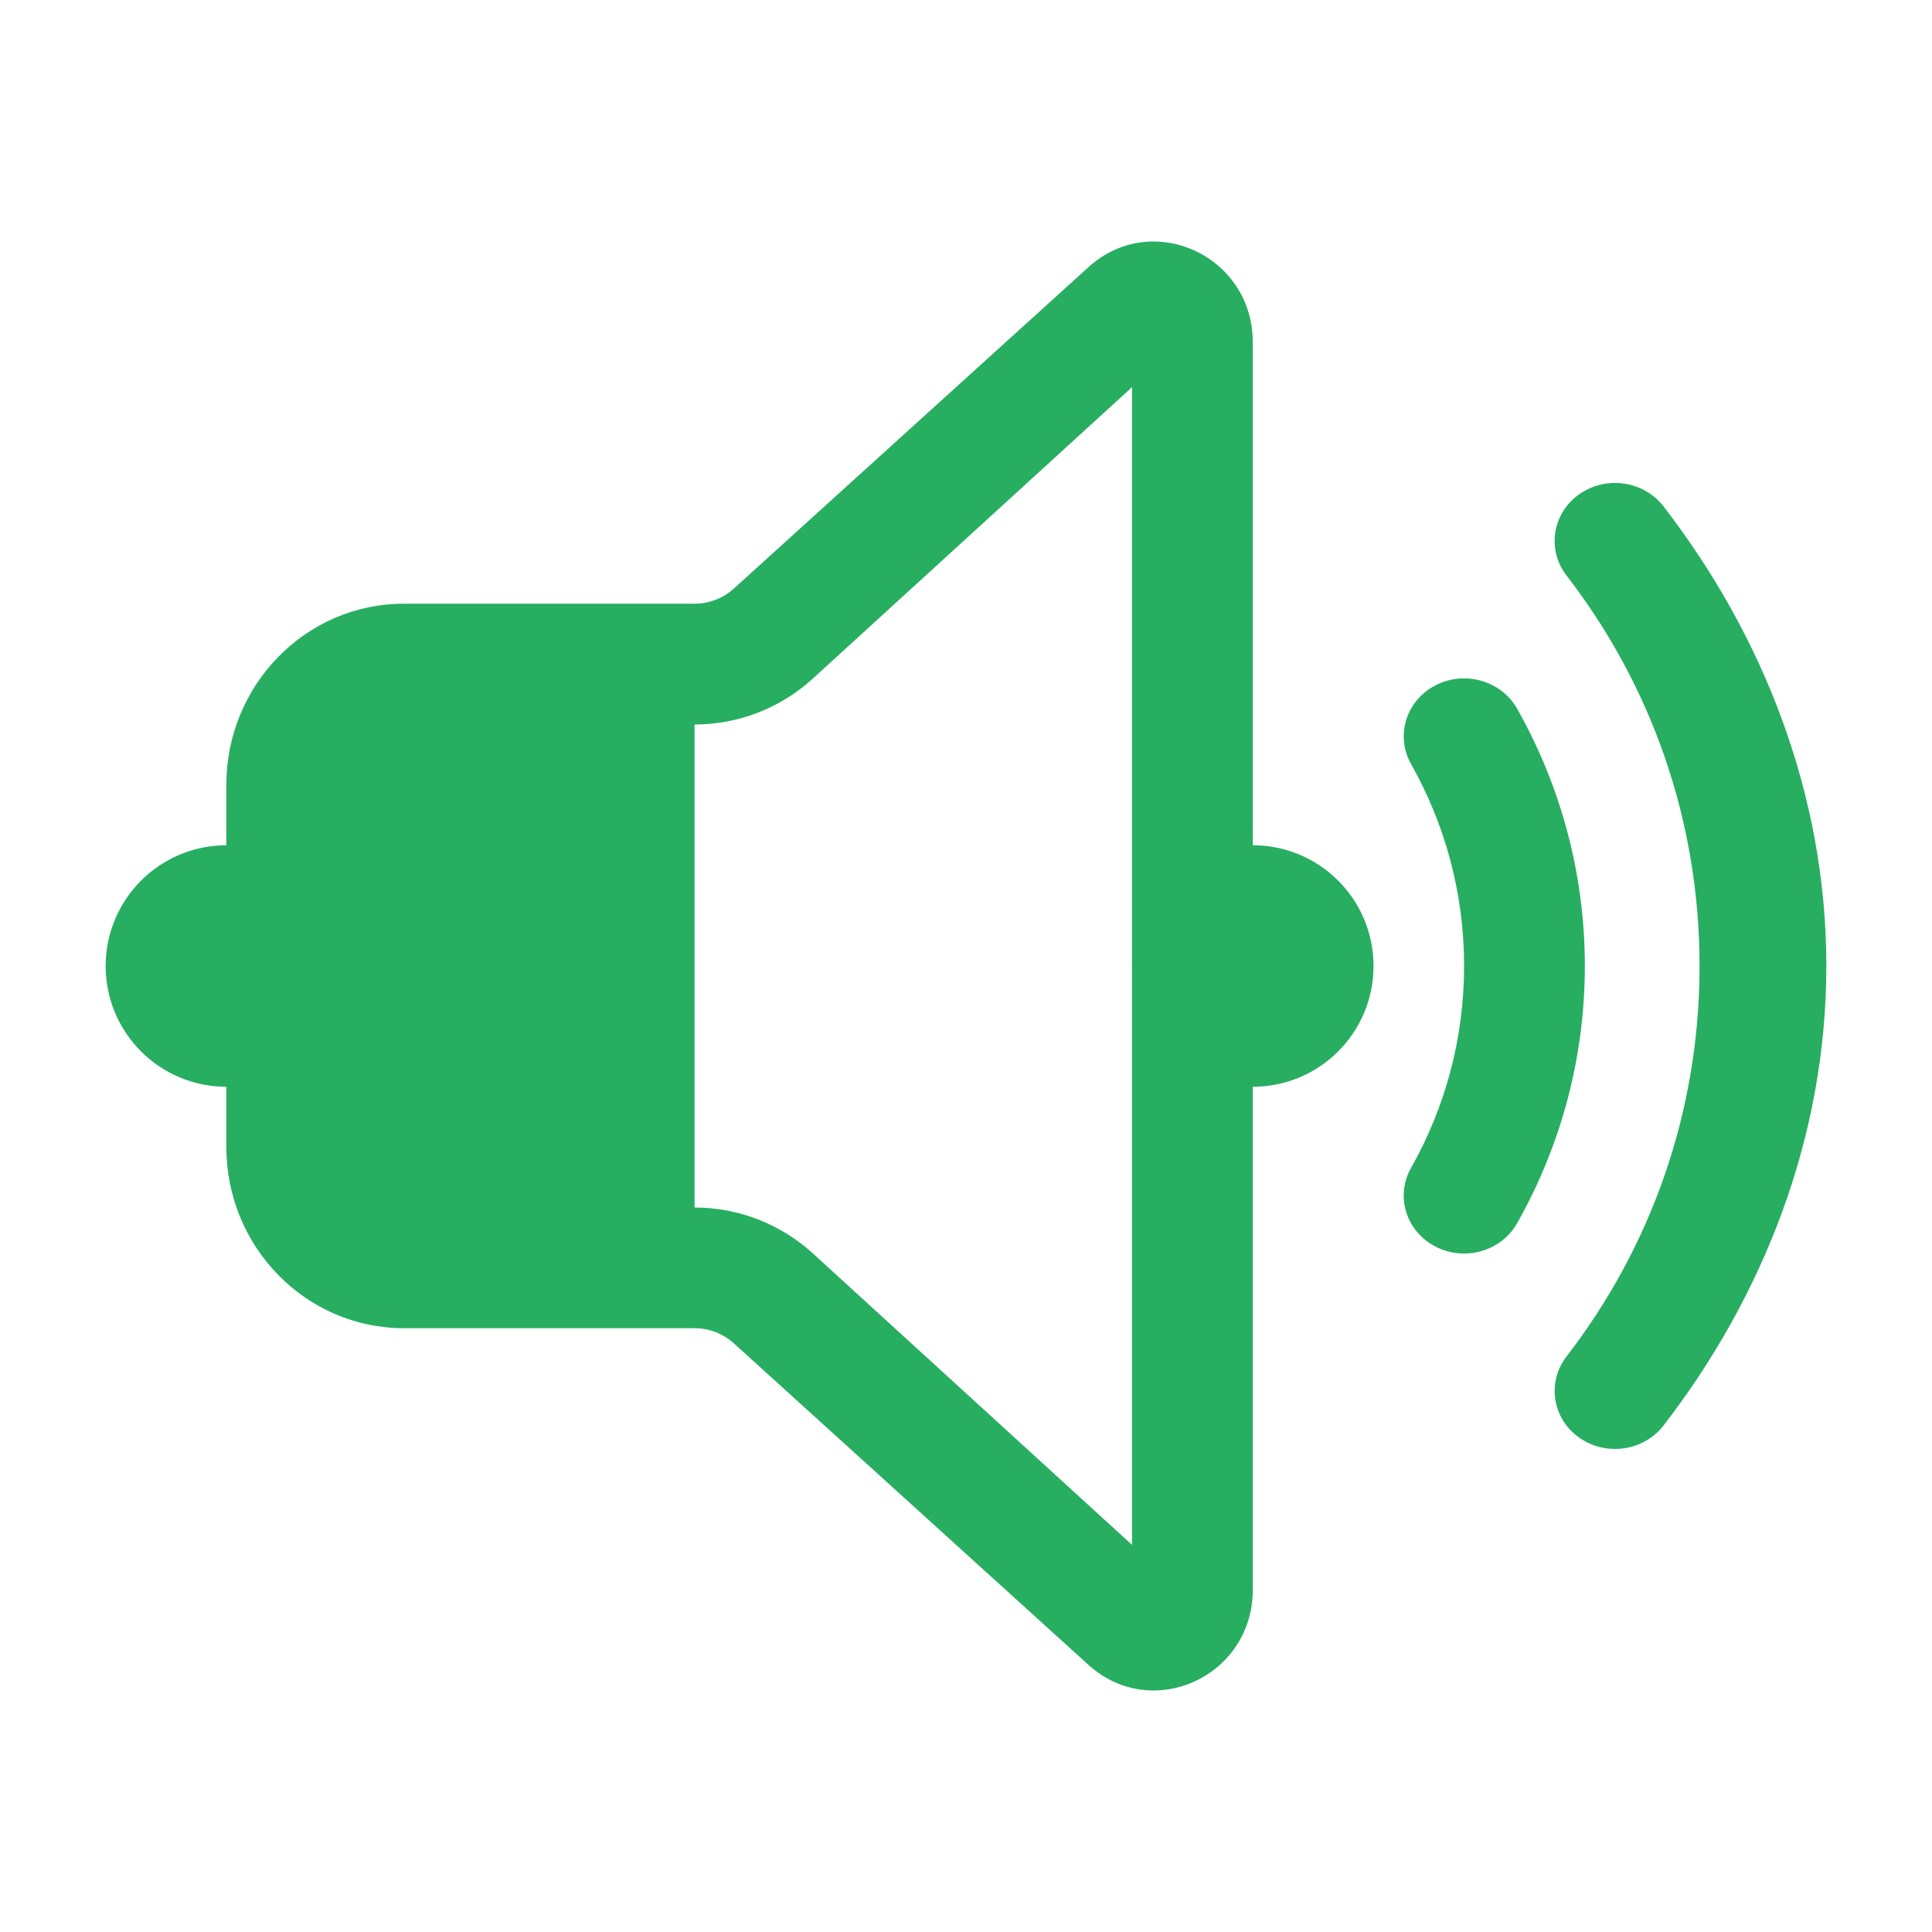
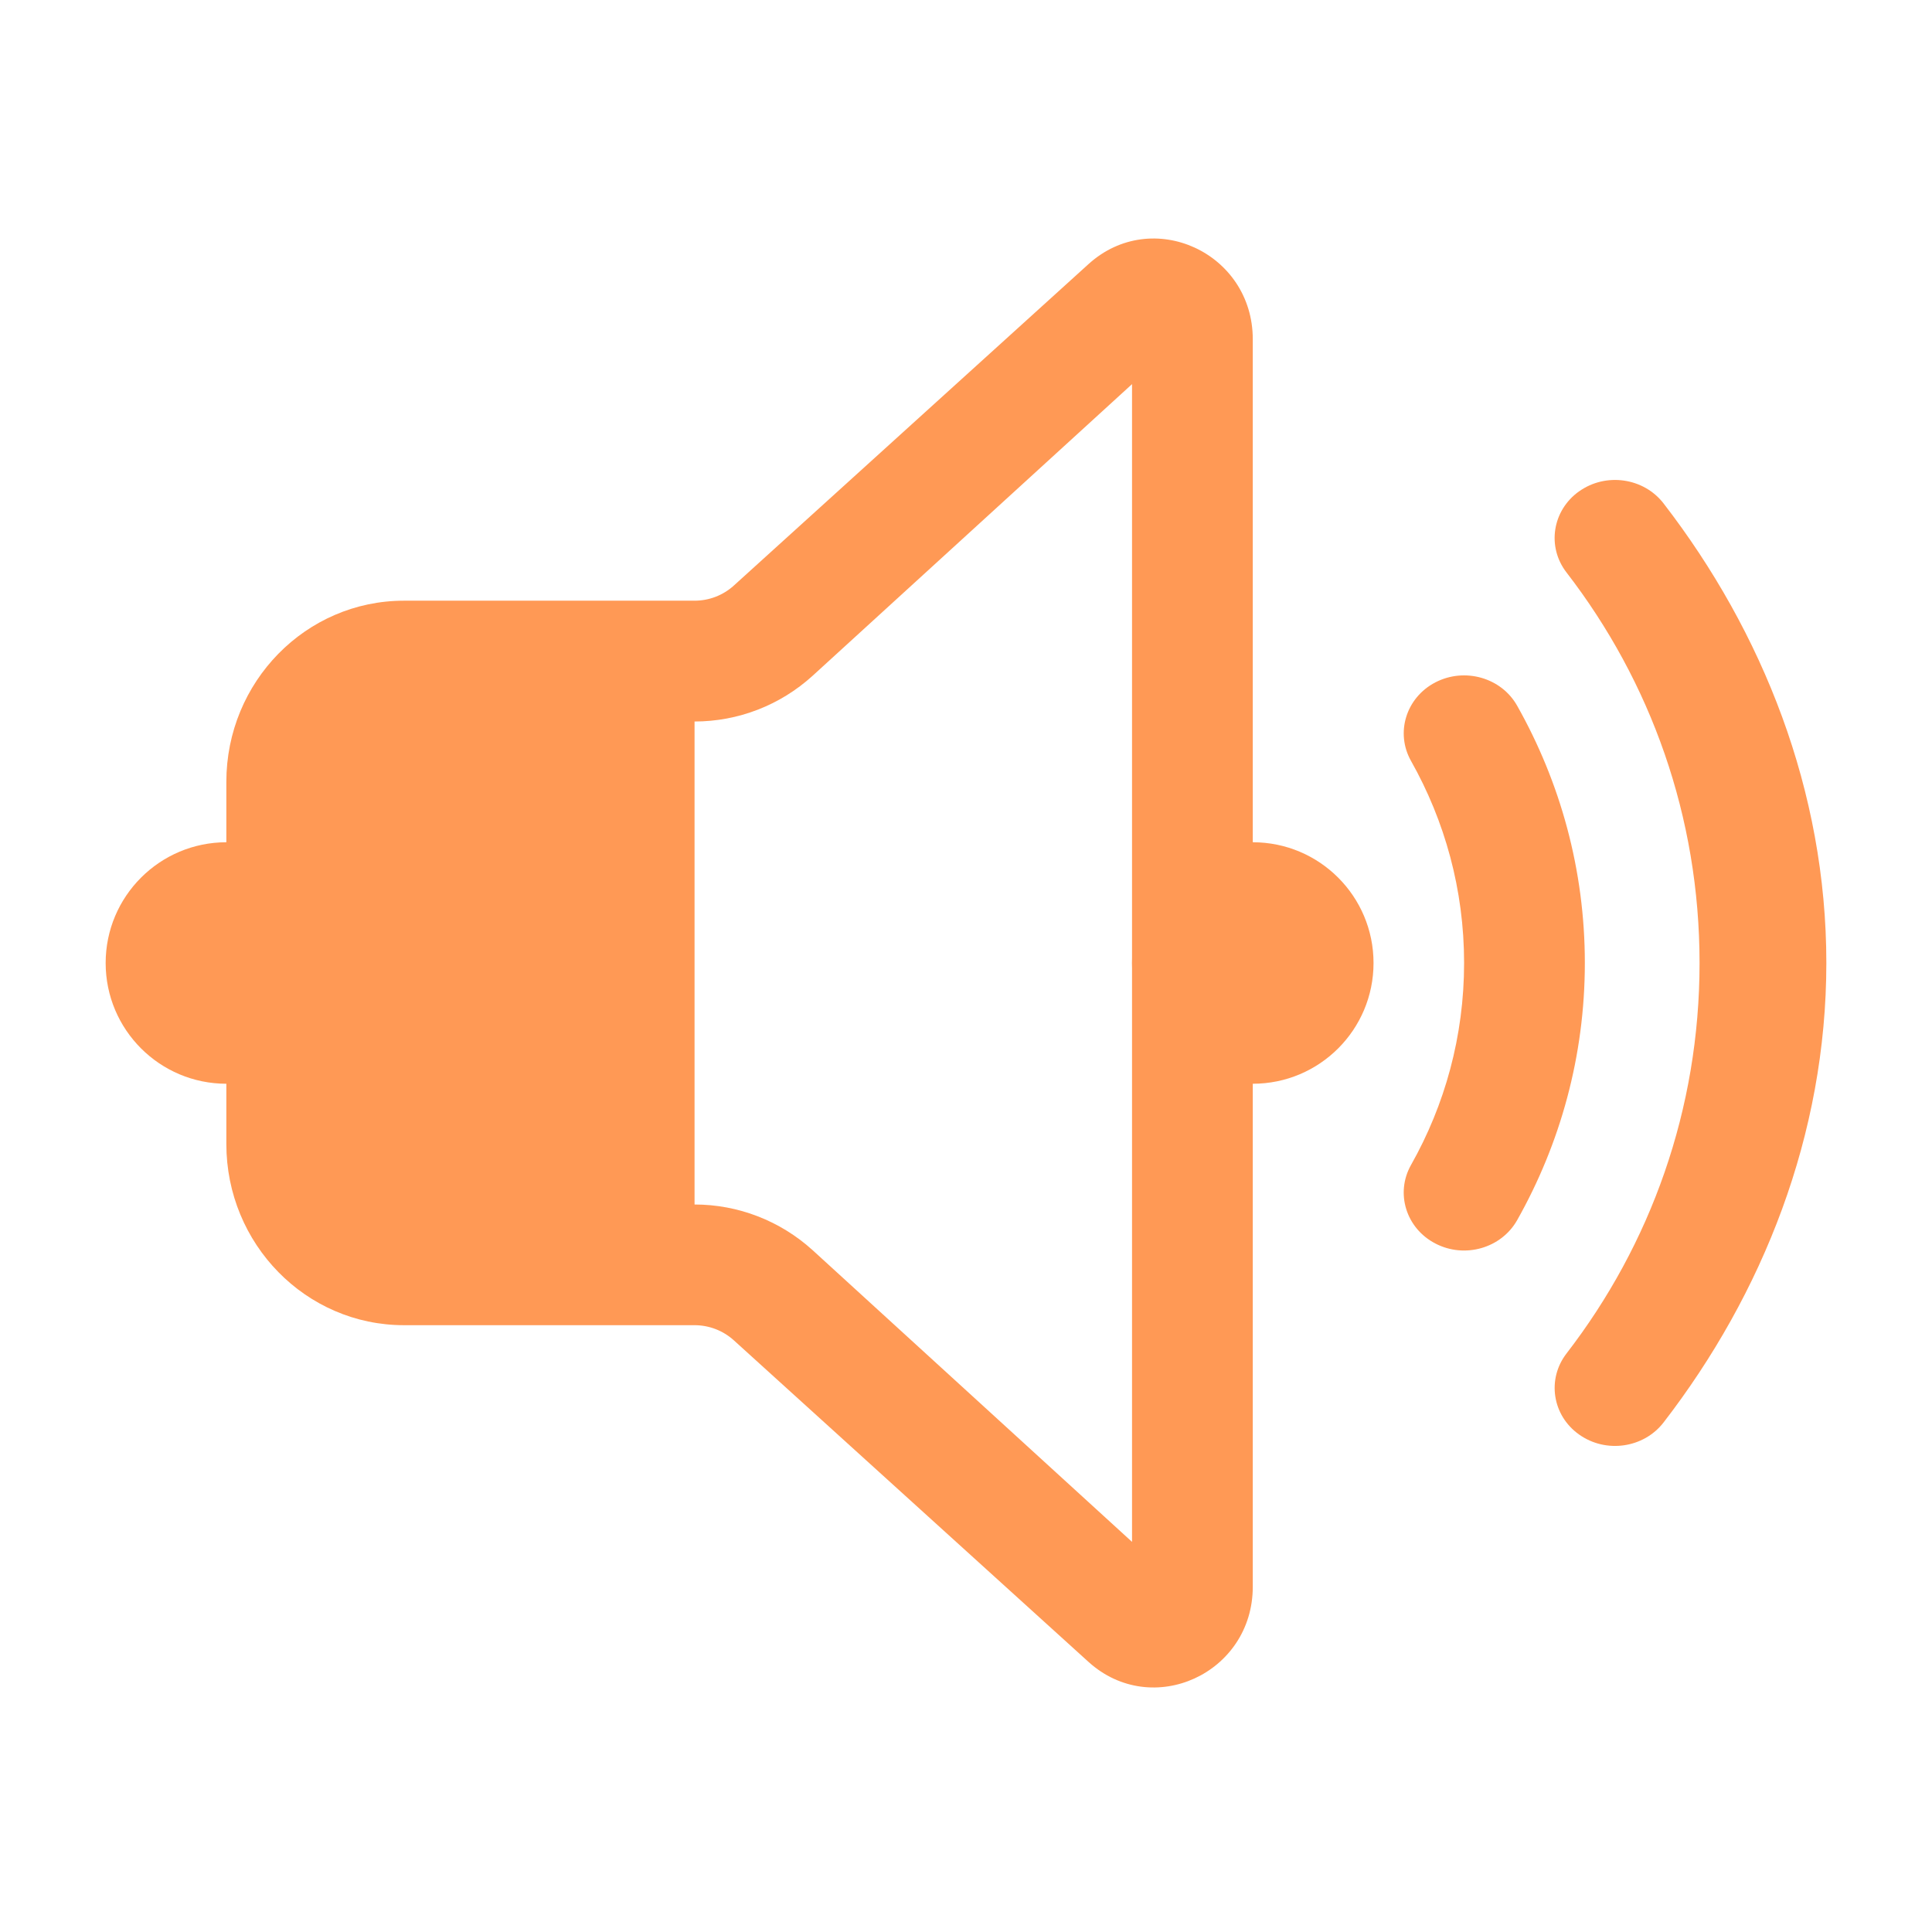
- <svg xmlns="http://www.w3.org/2000/svg" viewBox="0 0 32 32" version="1.1" id="svg2" width="32" height="32">
-   <defs id="defs3051">
-     <style type="text/css" id="current-color-scheme">
-       .ColorScheme-Text {
-         color:#232629;
-       }
-       .ColorScheme-PositiveText {
-         color:#27ae60;
-       }
-       </style>
-   </defs>
-   <g transform="translate(17.75,33.15226)" id="g1" style="fill:#27ae60;fill-opacity:1">
-     <path d="m 3,-27.482 c 0,-1.438 -1.667,-2.201 -2.721,-1.246 l -5.874,5.324 c -0.18,0.163 -0.411,0.251 -0.652,0.251 h -4.812 c -1.625,0 -2.942,1.344 -2.942,3.001 v 5.997 c 0,1.657 1.317,3.002 2.942,3.002 h 4.812 c 0.24,0 0.472,0.088 0.652,0.251 l 5.873,5.325 C 1.333,-4.621 3,-5.384 3,-6.822 Z M -4.291,-21.909 1,-26.74 v 19.176 l -5.291,-4.832 c -0.539,-0.488 -1.234,-0.756 -1.955,-0.756 l -3.7e-5,-8 v 0 0 0 h 1.03e-4 c 0.721,0 1.416,-0.268 1.955,-0.757 z" id="path2057" style="fill:#27ae60;fill-opacity:1;stroke-width:1.321" />
-     <path d="m 8.405,-24.964 c 0.444,-0.316 1.07,-0.226 1.399,0.2 1.641,2.127 2.696,4.762 2.696,7.611 0,2.849 -1.055,5.484 -2.696,7.611 -0.329,0.426 -0.955,0.516 -1.399,0.2 C 7.961,-9.656 7.868,-10.258 8.196,-10.684 9.591,-12.492 10.4,-14.728 10.4,-17.152 c 0,-2.424 -0.809,-4.661 -2.204,-6.469 -0.329,-0.426 -0.235,-1.027 0.208,-1.343 z" id="path2059" style="fill:#27ae60;fill-opacity:1;stroke-width:1.306" />
-     <path d="m 6.024,-21.8 c 0.486,-0.252 1.093,-0.079 1.355,0.387 0.715,1.268 1.121,2.72 1.121,4.26 0,1.54 -0.406,2.992 -1.121,4.26 -0.263,0.466 -0.87,0.64 -1.355,0.387 -0.486,-0.252 -0.666,-0.835 -0.403,-1.301 0.561,-0.994 0.879,-2.133 0.879,-3.346 0,-1.213 -0.319,-2.352 -0.879,-3.346 -0.263,-0.466 -0.082,-1.049 0.403,-1.301 z" id="path2061" style="fill:#27ae60;fill-opacity:1;stroke-width:1.306" />
-     <path d="m 5,-17.152 c 0,1.105 -0.895,2 -2,2 -1.104,1e-6 -2,-0.895 -2,-2 0,-1.104 0.896,-2 2,-2 1.105,0 2,0.896 2,2 z" id="path72-3" style="color:#e5e9ef;fill:#27ae60;fill-opacity:1;stroke-width:0.024" />
-     <path d="m -12,-17.152 c 0,1.105 -0.895,2 -2,2 -1.104,1e-6 -2,-0.895 -2,-2 0,-1.104 0.896,-2 2,-2 1.105,0 2,0.896 2,2 z" id="path72-3-7" style="color:#e5e9ef;fill:#27ae60;fill-opacity:1;stroke-width:0.024" />
+ <svg xmlns="http://www.w3.org/2000/svg" viewBox="0 0 32 32" version="1.1" id="svg4" width="32" height="32">
+   <defs id="defs4" />
+   <style id="current-color-scheme" type="text/css">
+         .ColorScheme-Text {
+             color:#232629;
+         }
+         .ColorScheme-NeutralText {
+             color:#f67400;
+         }
+     </style>
+   <g transform="translate(17.75,33.10236)" id="g1" style="fill:#ff9955;fill-opacity:1">
+     <path d="m 3,-27.482 c 0,-1.438 -1.667,-2.201 -2.721,-1.246 l -5.874,5.324 c -0.18,0.163 -0.411,0.251 -0.652,0.251 h -4.812 c -1.625,0 -2.942,1.344 -2.942,3.001 v 5.997 c 0,1.657 1.317,3.002 2.942,3.002 h 4.812 c 0.24,0 0.472,0.088 0.652,0.251 l 5.873,5.325 C 1.333,-4.621 3,-5.384 3,-6.822 Z M -4.291,-21.909 1,-26.74 v 19.176 l -5.291,-4.832 c -0.539,-0.488 -1.234,-0.756 -1.955,-0.756 l -3.7e-5,-8 v 0 0 0 h 1.03e-4 c 0.721,0 1.416,-0.268 1.955,-0.757 z" id="path2057" style="fill:#ff9955;fill-opacity:1;stroke-width:1.321" />
+     <path d="m 8.405,-24.964 c 0.444,-0.316 1.07,-0.226 1.399,0.2 1.641,2.127 2.696,4.762 2.696,7.611 0,2.849 -1.055,5.484 -2.696,7.611 -0.329,0.426 -0.955,0.516 -1.399,0.2 C 7.961,-9.656 7.868,-10.258 8.196,-10.684 9.591,-12.492 10.4,-14.728 10.4,-17.152 c 0,-2.424 -0.809,-4.661 -2.204,-6.469 -0.329,-0.426 -0.235,-1.027 0.208,-1.343 z" id="path2059" style="fill:#ff9955;fill-opacity:1;stroke-width:1.306" />
+     <path d="m 6.024,-21.8 c 0.486,-0.252 1.093,-0.079 1.355,0.387 0.715,1.268 1.121,2.72 1.121,4.26 0,1.54 -0.406,2.992 -1.121,4.26 -0.263,0.466 -0.87,0.64 -1.355,0.387 -0.486,-0.252 -0.666,-0.835 -0.403,-1.301 0.561,-0.994 0.879,-2.133 0.879,-3.346 0,-1.213 -0.319,-2.352 -0.879,-3.346 -0.263,-0.466 -0.082,-1.049 0.403,-1.301 z" id="path2061" style="fill:#ff9955;fill-opacity:1;stroke-width:1.306" />
+     <path d="m 5,-17.152 c 0,1.105 -0.895,2 -2,2 -1.104,1e-6 -2,-0.895 -2,-2 0,-1.104 0.896,-2 2,-2 1.105,0 2,0.896 2,2 z" id="path72-3" style="color:#e5e9ef;fill:#ff9955;fill-opacity:1;stroke-width:0.024" />
+     <path d="m -12,-17.152 c 0,1.105 -0.895,2 -2,2 -1.104,1e-6 -2,-0.895 -2,-2 0,-1.104 0.896,-2 2,-2 1.105,0 2,0.896 2,2 z" id="path72-3-7" style="color:#e5e9ef;fill:#ff9955;fill-opacity:1;stroke-width:0.024" />
  </g>
</svg>
